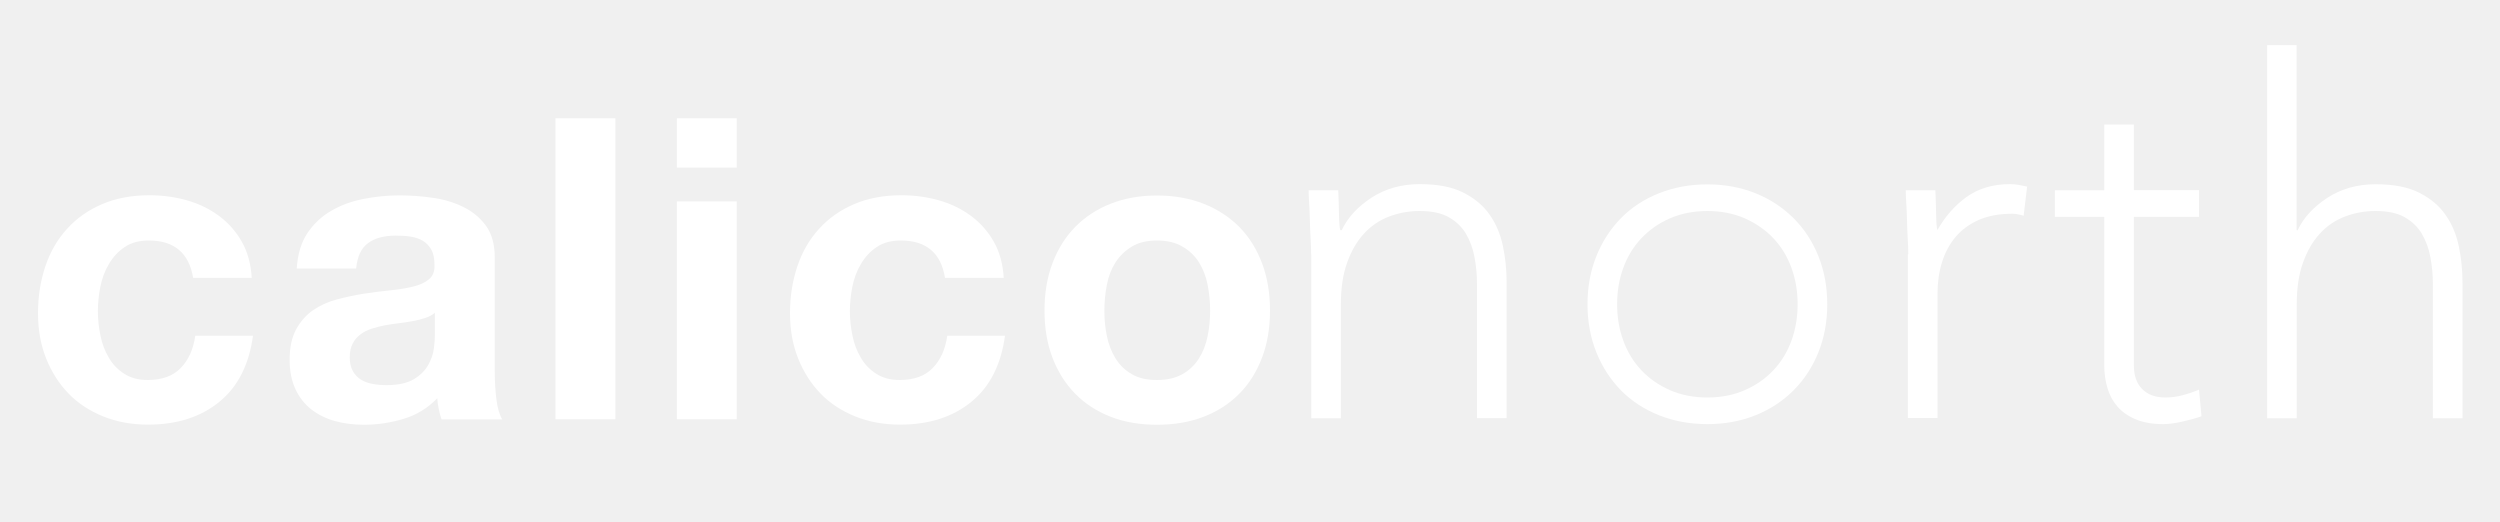
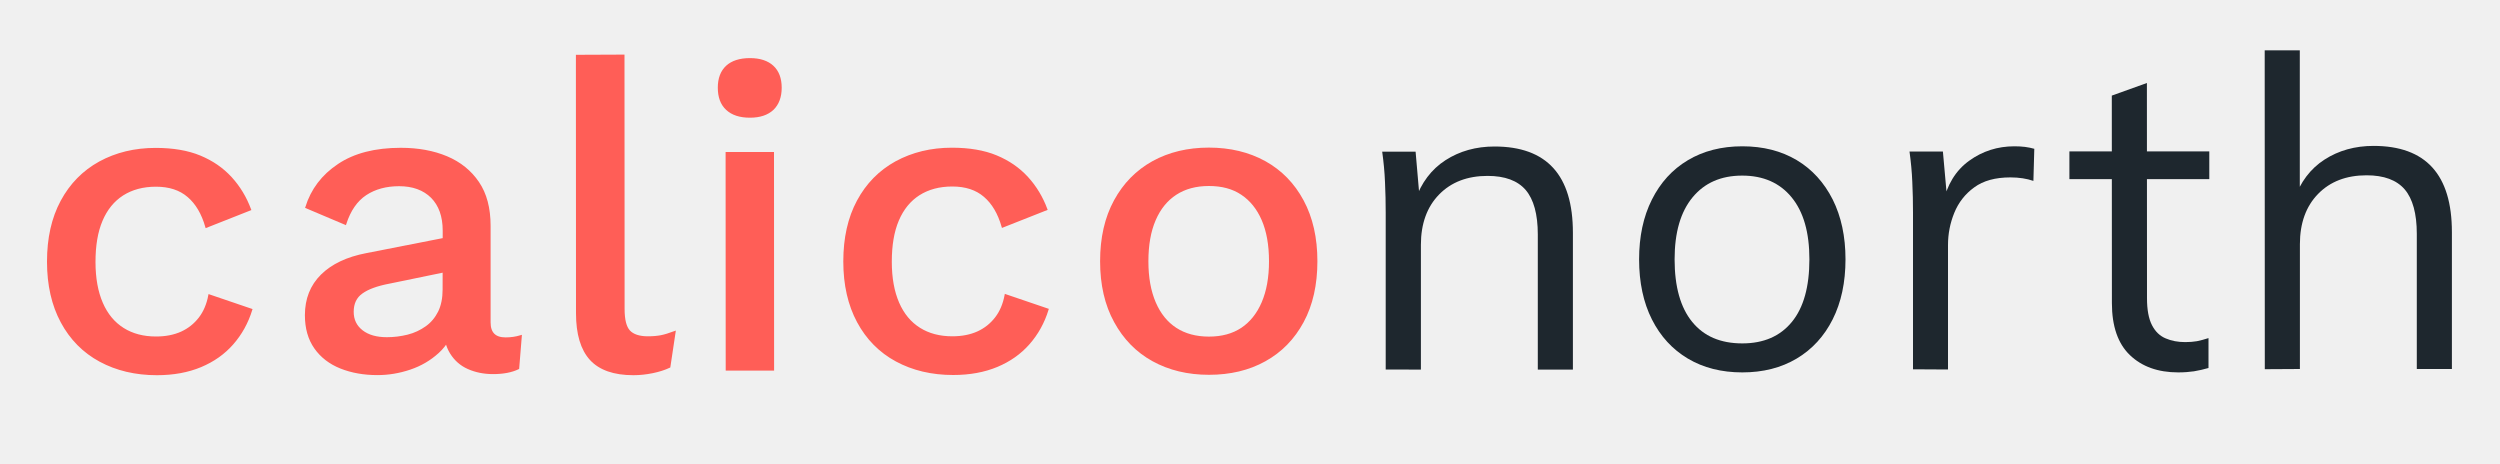
- <svg xmlns="http://www.w3.org/2000/svg" version="1.1" id="Layer_1" x="0px" y="0px" viewBox="0 0 2000 417" style="enable-background:new 0 0 2000 417;" xml:space="preserve">
+ <svg xmlns="http://www.w3.org/2000/svg" version="1.1" id="Layer_1" x="0px" y="0px" viewBox="0 0 2500 464" style="enable-background:new 0 0 2500 464;" xml:space="preserve">
  <style type="text/css">
- 	.st0{fill:#FFFFFF;}
+ 	.st0{fill:#FF5E57;stroke:#FF5E57;stroke-width:2;stroke-miterlimit:10;}
+ 	.st1{fill:#1E272E;}
</style>
  <g>
    <g>
-       <g>
-         <path class="st0" d="M119,192.4c-7.6,0-14.1,1.7-19.2,5.2c-5.2,3.5-9.4,8-12.6,13.5c-3.3,5.5-5.6,11.6-6.9,18.2     c-1.3,6.6-2,13.2-2,19.7c0,6.3,0.7,12.7,2,19.2c1.3,6.5,3.5,12.4,6.6,17.7c3,5.3,7.1,9.6,12.3,13c5.2,3.4,11.5,5.1,18.9,5.1     c11.5,0,20.3-3.2,26.5-9.6c6.2-6.4,10.1-15,11.6-25.8h46.2c-3.2,23.2-12.1,40.8-27,52.9c-14.8,12.1-33.8,18.2-57,18.2     c-13,0-25-2.2-35.9-6.6c-10.9-4.4-20.2-10.5-27.8-18.4c-7.6-7.9-13.6-17.3-17.9-28.2c-4.3-10.9-6.4-22.9-6.4-35.9     c0-13.5,2-26,5.9-37.6c3.9-11.6,9.7-21.6,17.4-30c7.6-8.4,17-15,28-19.7c11-4.7,23.6-7.1,37.8-7.1c10.3,0,20.3,1.3,29.8,4     c9.6,2.7,18.1,6.8,25.6,12.3c7.5,5.5,13.7,12.4,18.4,20.6c4.7,8.2,7.4,17.9,8.1,29.2h-46.9C151.2,202.4,139.4,192.4,119,192.4z" />
-         <path class="st0" d="M237.4,214.7c0.7-11.2,3.5-20.6,8.4-28c4.9-7.4,11.2-13.4,18.9-17.9c7.6-4.5,16.2-7.7,25.8-9.6     c9.6-1.9,19.2-2.9,28.8-2.9c8.8,0,17.6,0.6,26.6,1.9c9,1.2,17.2,3.7,24.6,7.3c7.4,3.6,13.5,8.6,18.2,15     c4.7,6.4,7.1,14.9,7.1,25.5v90.7c0,7.9,0.4,15.4,1.3,22.6c0.9,7.2,2.5,12.6,4.7,16.2h-48.6c-0.9-2.7-1.6-5.4-2.2-8.3     c-0.6-2.8-1-5.7-1.2-8.6c-7.6,7.9-16.6,13.4-27,16.5c-10.3,3.1-20.9,4.7-31.7,4.7c-8.3,0-16.1-1-23.3-3c-7.2-2-13.5-5.2-18.9-9.4     c-5.4-4.3-9.6-9.7-12.6-16.2c-3-6.5-4.6-14.3-4.6-23.3c0-9.9,1.7-18,5.2-24.4c3.5-6.4,8-11.5,13.5-15.3     c5.5-3.8,11.8-6.7,18.9-8.6c7.1-1.9,14.2-3.4,21.4-4.6c7.2-1.1,14.3-2,21.2-2.7c7-0.7,13.2-1.7,18.5-3c5.4-1.3,9.7-3.3,12.8-5.9     c3.1-2.6,4.6-6.3,4.4-11.3c0-5.2-0.8-9.3-2.5-12.3c-1.7-3-3.9-5.4-6.7-7.1c-2.8-1.7-6.1-2.8-9.8-3.4c-3.7-0.6-7.7-0.8-12-0.8     c-9.4,0-16.9,2-22.3,6.1c-5.4,4-8.5,10.8-9.4,20.2H237.4z M348,250.1c-2,1.8-4.6,3.2-7.6,4.2c-3,1-6.3,1.9-9.8,2.5     c-3.5,0.7-7.1,1.2-11,1.7c-3.8,0.5-7.6,1-11.5,1.7c-3.6,0.7-7.1,1.6-10.6,2.7c-3.5,1.1-6.5,2.6-9.1,4.6c-2.6,1.9-4.7,4.3-6.2,7.3     c-1.6,2.9-2.4,6.6-2.4,11.1c0,4.3,0.8,7.9,2.4,10.8c1.6,2.9,3.7,5.2,6.4,6.9c2.7,1.7,5.8,2.9,9.4,3.5c3.6,0.7,7.3,1,11.1,1     c9.4,0,16.7-1.6,21.9-4.7c5.2-3.1,9-6.9,11.5-11.3c2.5-4.4,4-8.8,4.6-13.3c0.6-4.5,0.8-8.1,0.8-10.8V250.1z" />
-         <path class="st0" d="M492.3,94.6v240.8h-47.9V94.6H492.3z" />
-         <path class="st0" d="M541.5,134.1V94.6h47.9v39.5H541.5z M589.4,161.1v174.3h-47.9V161.1H589.4z" />
-         <path class="st0" d="M720.6,192.4c-7.6,0-14.1,1.7-19.2,5.2c-5.2,3.5-9.4,8-12.6,13.5c-3.3,5.5-5.6,11.6-6.9,18.2     c-1.3,6.6-2,13.2-2,19.7c0,6.3,0.7,12.7,2,19.2c1.3,6.5,3.5,12.4,6.6,17.7c3,5.3,7.1,9.6,12.3,13c5.2,3.4,11.5,5.1,18.9,5.1     c11.5,0,20.3-3.2,26.5-9.6c6.2-6.4,10.1-15,11.6-25.8h46.2c-3.2,23.2-12.1,40.8-27,52.9c-14.8,12.1-33.8,18.2-57,18.2     c-13,0-25-2.2-35.9-6.6c-10.9-4.4-20.2-10.5-27.8-18.4c-7.6-7.9-13.6-17.3-17.9-28.2c-4.3-10.9-6.4-22.9-6.4-35.9     c0-13.5,2-26,5.9-37.6c3.9-11.6,9.7-21.6,17.4-30c7.6-8.4,17-15,28-19.7c11-4.7,23.6-7.1,37.8-7.1c10.3,0,20.3,1.3,29.8,4     c9.6,2.7,18.1,6.8,25.6,12.3c7.5,5.5,13.7,12.4,18.4,20.6c4.7,8.2,7.4,17.9,8.1,29.2H756C752.8,202.4,741,192.4,720.6,192.4z" />
-         <path class="st0" d="M842,210.5c4.3-11.3,10.3-21,18.2-29c7.9-8,17.3-14.2,28.3-18.5c11-4.4,23.4-6.6,37.1-6.6     c13.7,0,26.1,2.2,37.3,6.6c11.1,4.4,20.6,10.6,28.5,18.5c7.9,8,13.9,17.7,18.2,29c4.3,11.4,6.4,24,6.4,37.9     c0,13.9-2.1,26.5-6.4,37.8c-4.3,11.2-10.3,20.9-18.2,28.8c-7.9,8-17.4,14.1-28.5,18.4c-11.1,4.3-23.6,6.4-37.3,6.4     c-13.7,0-26.1-2.1-37.1-6.4c-11-4.3-20.5-10.4-28.3-18.4c-7.9-8-13.9-17.6-18.2-28.8c-4.3-11.2-6.4-23.8-6.4-37.8     C835.6,234.5,837.7,221.8,842,210.5z M885.5,268.8c1.3,6.6,3.7,12.6,6.9,17.9c3.3,5.3,7.6,9.5,13,12.6c5.4,3.2,12.1,4.7,20.2,4.7     c8.1,0,14.9-1.6,20.4-4.7c5.5-3.1,9.9-7.4,13.2-12.6c3.3-5.3,5.6-11.2,6.9-17.9c1.4-6.6,2-13.4,2-20.4c0-7-0.7-13.8-2-20.6     c-1.3-6.7-3.7-12.7-6.9-17.9c-3.3-5.2-7.6-9.4-13.2-12.6c-5.5-3.3-12.3-4.9-20.4-4.9c-8.1,0-14.8,1.6-20.2,4.9     c-5.4,3.3-9.7,7.5-13,12.6c-3.3,5.2-5.6,11.1-6.9,17.9c-1.3,6.7-2,13.6-2,20.6C883.5,255.4,884.1,262.2,885.5,268.8z" />
-       </g>
-     </g>
-     <g>
-       <path class="st0" d="M1048.9,203.5c0-3.4-0.1-7.6-0.4-12.4c-0.3-4.9-0.5-9.8-0.6-14.8c-0.1-5-0.3-9.7-0.6-14    c-0.3-4.3-0.4-7.7-0.4-10.1h23.7c0.3,6.8,0.5,13.4,0.6,19.7c0.1,6.3,0.5,10.4,1,12.2h1.2c4.7-10,12.6-18.6,23.7-25.9    c11.1-7.2,23.9-10.9,38.7-10.9c14.2,0,25.8,2.2,34.7,6.7c8.9,4.5,16,10.3,21.1,17.6c5.1,7.2,8.7,15.6,10.7,25.1    c2,9.5,3,19.2,3,29.2v108.6h-23.7V227.2c0-7.4-0.7-14.5-2-21.5c-1.3-7-3.6-13.2-6.9-18.8c-3.3-5.5-7.9-9.9-13.8-13.2    c-5.9-3.3-13.6-4.9-23.1-4.9c-8.7,0-16.9,1.5-24.7,4.5c-7.8,3-14.5,7.6-20.1,13.8c-5.7,6.2-10.1,14-13.4,23.3    c-3.3,9.3-4.9,20.3-4.9,33v91.2h-23.7V203.5z" />
-       <path class="st0" d="M1270,243.4c0-13.9,2.4-26.8,7.1-38.5c4.7-11.7,11.3-21.8,19.7-30.4c8.4-8.6,18.6-15.2,30.4-19.9    c11.8-4.7,24.7-7.1,38.7-7.1c13.9,0,26.8,2.4,38.5,7.1c11.7,4.7,21.8,11.4,30.4,19.9c8.6,8.6,15.2,18.7,19.9,30.4    c4.7,11.7,7.1,24.5,7.1,38.5c0,14-2.4,26.8-7.1,38.5c-4.7,11.7-11.4,21.9-19.9,30.4c-8.6,8.6-18.7,15.2-30.4,19.9    c-11.7,4.7-24.5,7.1-38.5,7.1c-14,0-26.8-2.4-38.7-7.1c-11.8-4.7-22-11.4-30.4-19.9c-8.4-8.6-15-18.7-19.7-30.4    C1272.4,270.2,1270,257.3,1270,243.4z M1293.7,243.4c0,10.3,1.6,19.9,4.9,29c3.3,9.1,8.1,17,14.4,23.7c6.3,6.7,13.9,12,22.9,16    c8.9,3.9,19,5.9,30,5.9s21.1-2,30-5.9c8.9-3.9,16.6-9.3,22.9-16c6.3-6.7,11.1-14.6,14.4-23.7c3.3-9.1,4.9-18.8,4.9-29    c0-10.3-1.6-19.9-4.9-29c-3.3-9.1-8.1-17-14.4-23.7c-6.3-6.7-14-12-22.9-16c-9-3.9-19-5.9-30-5.9s-21.1,2-30,5.9    c-9,3.9-16.6,9.3-22.9,16c-6.3,6.7-11.1,14.6-14.4,23.7C1295.3,223.4,1293.7,233.1,1293.7,243.4z" />
-       <path class="st0" d="M1526.6,203.5c0-3.4-0.1-7.6-0.4-12.4c-0.3-4.9-0.5-9.8-0.6-14.8c-0.1-5-0.3-9.7-0.6-14    c-0.3-4.3-0.4-7.7-0.4-10.1h23.7c0.3,6.8,0.5,13.4,0.6,19.7c0.1,6.3,0.5,10.4,1,12.2c6.1-10.8,13.8-19.6,23.3-26.5    c9.5-6.8,21.1-10.3,34.7-10.3c2.4,0,4.7,0.2,6.9,0.6c2.2,0.4,4.5,0.9,6.9,1.4l-2.8,23.3c-3.2-1-6.2-1.6-9.1-1.6    c-10.3,0-19.1,1.6-26.7,4.9c-7.5,3.3-13.7,7.8-18.6,13.6c-4.9,5.8-8.5,12.6-10.9,20.3c-2.4,7.8-3.6,16.1-3.6,25.1v99.5h-23.7    V203.5z" />
-       <path class="st0" d="M1759.2,173.5h-52.1v118.8c0,8.2,2.2,14.5,6.7,19c4.5,4.5,10.7,6.7,18.6,6.7c4.5,0,9-0.6,13.6-1.8    c4.6-1.2,9-2.7,13.2-4.5l2,21.3c-4.5,1.6-9.6,3-15.4,4.3c-5.8,1.3-10.9,2-15.4,2c-8.4,0-15.7-1.3-21.7-3.8    c-6.1-2.5-10.9-5.9-14.6-10.1c-3.7-4.2-6.4-9.1-8.1-14.8c-1.7-5.7-2.6-11.8-2.6-18.4V173.5h-39.5v-21.3h39.5V99.6h23.7v52.5h52.1    V173.5z" />
-       <path class="st0" d="M1813.6,36.1h23.7v148.1h0.8c4.7-10,12.6-18.6,23.7-25.9c11.1-7.2,23.9-10.9,38.7-10.9    c14.2,0,25.8,2.2,34.7,6.7c8.9,4.5,16,10.3,21.1,17.6c5.1,7.2,8.7,15.6,10.7,25.1c2,9.5,3,19.2,3,29.2v108.6h-23.7V227.2    c0-7.4-0.7-14.5-2-21.5c-1.3-7-3.6-13.2-6.9-18.8c-3.3-5.5-7.9-9.9-13.8-13.2c-5.9-3.3-13.6-4.9-23.1-4.9    c-8.7,0-16.9,1.5-24.7,4.5c-7.8,3-14.5,7.6-20.1,13.8c-5.7,6.2-10.1,14-13.4,23.3c-3.3,9.3-4.9,20.3-4.9,33v91.2h-23.7V36.1z" />
+       <path class="st0" d="M155.6,148.9c17.3,0,32.1,2.5,44.4,7.6c12.3,5.1,22.6,12.2,31,21.4c8.4,9.2,14.7,19.8,19.1,31.6l-43.8,17.3    c-3.8-13.3-9.8-23.5-18-30.5c-8.2-7.1-19-10.6-32.3-10.6c-13,0-24.1,3-33.4,8.9c-9.2,5.9-16.2,14.5-21,25.8    c-4.8,11.3-7.1,25.1-7.1,41.6c0,16.2,2.5,29.9,7.4,41.2c4.9,11.3,12,19.8,21.2,25.6c9.2,5.8,20.2,8.7,32.9,8.7    c9.8,0,18.3-1.7,25.6-5c7.2-3.3,13.2-8.1,18-14.3c4.8-6.2,8-13.8,9.7-22.8l42,14.3c-4,13-10.3,24.3-18.8,34    c-8.5,9.7-19.1,17.2-31.8,22.5c-12.7,5.3-27.3,8-43.8,8c-21.4,0-40.3-4.5-56.8-13.4c-16.5-8.9-29.3-21.9-38.4-38.8    c-9.1-16.9-13.7-37-13.7-60.4c0-23.4,4.5-43.5,13.6-60.4c9.1-16.9,21.8-29.8,38.1-38.8C116.2,153.4,134.8,148.9,155.6,148.9z" />
+       <path class="st0" d="M443.7,230.7c0-14.4-4-25.6-11.9-33.6c-8-7.9-18.9-11.9-32.7-11.9c-13,0-24.1,3-33.4,9.1    c-9.2,6.1-16,15.9-20.4,29.5l-39-16.5c5.5-17.6,16.2-31.8,32.3-42.5c16-10.7,36.7-16,62.2-16c17.3,0,32.6,2.8,45.9,8.4    c13.3,5.6,23.8,14.1,31.4,25.3c7.7,11.3,11.5,25.7,11.5,43.3l0,96.6c0,10.7,5.3,16,16,16c5.2,0,10.2-0.7,15.2-2.2l-2.6,32.1    c-6.6,3.2-15,4.8-25.1,4.8c-9.2,0-17.5-1.7-24.9-5c-7.4-3.3-13.1-8.4-17.3-15.2c-4.2-6.8-6.3-15.2-6.3-25.3v-3l9.5-0.4    c-2.6,11.3-7.9,20.6-16,28c-8.1,7.4-17.5,12.9-28.2,16.5c-10.7,3.6-21.5,5.4-32.5,5.4c-13.6,0-25.8-2.2-36.6-6.5    c-10.8-4.3-19.4-10.9-25.6-19.7c-6.2-8.8-9.3-19.7-9.3-32.7c0-16.2,5.3-29.5,15.8-39.9c10.5-10.4,25.5-17.5,44.8-21.2l84.1-16.5    l-0.4,32.5l-61.1,12.6c-12.1,2.3-21.2,5.6-27.3,10c-6.1,4.3-9.1,10.7-9.1,19.1c0,8.1,3.1,14.5,9.3,19.3c6.2,4.8,14.5,7.1,24.9,7.1    c7.2,0,14.2-0.9,21-2.6c6.8-1.7,12.9-4.6,18.4-8.5c5.5-3.9,9.7-9,12.8-15.2c3-6.2,4.5-13.7,4.5-22.3L443.7,230.7z" />
+       <path class="st0" d="M623.5,55.6l0.1,253.5c0,10.7,1.9,18.1,5.6,22.1c3.8,4,10,6.1,18.6,6.1c5.2,0,9.6-0.4,13.2-1.1    c3.6-0.7,8.2-2.1,13.6-4.1l-5.2,34.7c-4.9,2.3-10.5,4.1-16.9,5.4c-6.4,1.3-12.7,2-19.1,2c-19.4,0-33.6-5-42.7-14.9    c-9.1-10-13.7-25.3-13.7-46.1l-0.1-257.4L623.5,55.6z" />
+       <path class="st0" d="M750,116.7c-10.1,0-17.8-2.5-23.2-7.6c-5.4-5-8-12.2-8-21.4c0-9.2,2.7-16.3,8-21.2c5.3-4.9,13.1-7.4,23.2-7.4    c9.8,0,17.4,2.5,22.7,7.4c5.3,4.9,8,12,8,21.2c0,9.2-2.7,16.4-8,21.5C767.4,114.1,759.9,116.7,750,116.7z M773,153l0.1,216.6    l-46.4,0l-0.1-216.6L773,153z" />
+       <path class="st0" d="M951.9,148.7c17.3,0,32.1,2.5,44.4,7.6c12.3,5.1,22.6,12.2,31,21.4c8.4,9.2,14.7,19.8,19.1,31.6l-43.8,17.3    c-3.8-13.3-9.8-23.5-18-30.5c-8.2-7.1-19-10.6-32.3-10.6c-13,0-24.1,3-33.4,8.9c-9.2,5.9-16.2,14.5-21,25.8    c-4.8,11.3-7.1,25.1-7.1,41.6c0,16.2,2.5,29.9,7.4,41.2c4.9,11.3,12,19.8,21.2,25.6c9.2,5.8,20.2,8.7,32.9,8.7    c9.8,0,18.3-1.7,25.6-5c7.2-3.3,13.2-8.1,18-14.3c4.8-6.2,8-13.8,9.7-22.8l42,14.3c-4,13-10.3,24.3-18.8,34    c-8.5,9.7-19.1,17.2-31.8,22.5c-12.7,5.3-27.3,8-43.8,8c-21.4,0-40.3-4.5-56.8-13.4c-16.5-8.9-29.3-21.9-38.4-38.8    c-9.1-16.9-13.7-37-13.7-60.4c0-23.4,4.5-43.5,13.6-60.4c9.1-16.9,21.8-29.8,38.1-38.8C912.6,153.2,931.1,148.7,951.9,148.7z" />
+       <path class="st0" d="M1208.9,148.6c21.1,0,39.7,4.5,55.9,13.4c16.2,9,28.8,21.9,37.9,38.8c9.1,16.9,13.7,37,13.7,60.4    c0,23.4-4.5,43.5-13.6,60.4c-9.1,16.9-21.7,29.8-37.9,38.8c-16.2,9-34.8,13.4-55.9,13.4c-21.1,0-39.7-4.5-55.9-13.4    c-16.2-8.9-28.9-21.9-38.1-38.8c-9.3-16.9-13.9-37-13.9-60.4c0-23.4,4.6-43.5,13.8-60.4c9.2-16.9,21.9-29.8,38.1-38.8    C1169.2,153.1,1187.8,148.6,1208.9,148.6z M1208.9,185c-13,0-24,3-33.1,8.9c-9.1,5.9-16.1,14.5-21,25.8    c-4.9,11.3-7.4,25.1-7.4,41.6c0,16.2,2.5,30,7.4,41.4c4.9,11.4,11.9,20.1,21,26c9.1,5.9,20.2,8.9,33.1,8.9c13,0,24-3,32.9-8.9    c8.9-5.9,15.9-14.6,20.8-26c4.9-11.4,7.4-25.2,7.4-41.4c0-16.5-2.5-30.3-7.4-41.6c-4.9-11.3-11.9-19.9-20.8-25.8    C1232.9,187.9,1221.9,185,1208.9,185z" />
+       <path class="st1" d="M1385.7,369.5l0-156.8c0-10.1-0.2-20.3-0.7-30.5c-0.4-10.2-1.4-20.4-2.8-30.5l33.4,0l3.9,45.1l-4.3,3.5    c6.1-17.6,16.2-31,30.3-40.1c14.1-9.1,30.5-13.7,49-13.7c52.3,0,78.4,28.7,78.4,86.2l0,136.9l-35.1,0l0-135.2    c0-20.2-4.1-35-12.1-44.4c-8.1-9.4-20.8-14.1-38.1-14.1c-20.2,0-36.4,6.2-48.5,18.6c-12.1,12.4-18.2,29.2-18.2,50.3l0,124.8    L1385.7,369.5z" />
+       <path class="st1" d="M1742.3,372.4c-20.8,0-38.9-4.6-54.4-13.8c-15.5-9.2-27.5-22.3-36-39.2c-8.5-16.9-12.8-36.9-12.8-60    c0-22.8,4.2-42.7,12.8-59.8c8.5-17,20.5-30.2,36-39.4c15.4-9.2,33.6-13.9,54.4-13.9c20.8,0,38.9,4.6,54.4,13.8    c15.4,9.2,27.4,22.4,36,39.4c8.5,17,12.8,37,12.8,59.8c0,23.1-4.3,43.1-12.8,60c-8.5,16.9-20.5,30-35.9,39.2    C1781.2,367.8,1763.1,372.4,1742.3,372.4z M1742.3,343.4c21.4,0,37.9-7.2,49.6-21.5c11.7-14.3,17.5-35.2,17.5-62.6    c0-26.9-5.9-47.5-17.8-62c-11.8-14.4-28.3-21.7-49.4-21.7c-21.1,0-37.6,7.2-49.6,21.7c-12,14.5-18,35.1-18,62    c0,27.4,5.9,48.3,17.6,62.6C1703.9,336.3,1720.6,343.4,1742.3,343.4z" />
+       <path class="st1" d="M1913,369.3l0-156.8c0-10.1-0.2-20.3-0.7-30.5c-0.4-10.2-1.4-20.4-2.8-30.5l33.4,0l4.8,53.7l-4.8-1.3    c4-19.1,12.8-33.4,26.2-43.1c13.4-9.7,28.5-14.5,45.3-14.5c3.8,0,7.3,0.2,10.6,0.6c3.3,0.4,6.4,1.1,9.3,1.9l-0.9,32.1    c-6.7-2.3-14.3-3.5-23-3.5c-15,0-27.1,3.3-36.2,10c-9.1,6.6-15.7,15.1-19.9,25.4c-4.2,10.3-6.3,21-6.3,32.3l0,124.4L1913,369.3z" />
+       <path class="st1" d="M2069.4,179.1l0-27.7l139.9,0l0,27.7L2069.4,179.1z M2208.5,338.1l0,29.9c-4.9,1.4-9.7,2.5-14.5,3.3    c-4.8,0.7-10,1.1-15.8,1.1c-20.2,0-36.3-5.8-48.3-17.3c-12-11.5-18-28.9-18-52l-0.1-207.5l35.1-12.6l0.1,215.3    c0,11.6,1.7,20.5,5,26.9c3.3,6.4,7.9,10.8,13.7,13.2c5.8,2.5,12.3,3.7,19.5,3.7c4.3,0,8.2-0.3,11.7-0.9    C2200.3,340.5,2204.2,339.5,2208.5,338.1z" />
+       <path class="st1" d="M2264.8,369.2l-0.1-318.9l35.1,0l0,145.1l-5.6,4.3c6.1-17.6,16.2-31,30.3-40.1c14.1-9.1,30.5-13.7,49-13.7    c52.3,0,78.4,28.7,78.4,86.2l0,136.9l-35.1,0l0-135.2c0-20.2-4.1-35-12.1-44.4c-8.1-9.4-20.8-14.1-38.1-14.1    c-20.2,0-36.4,6.2-48.5,18.6c-12.1,12.4-18.2,29.2-18.2,50.3l0,124.8L2264.8,369.2z" />
    </g>
  </g>
</svg>
